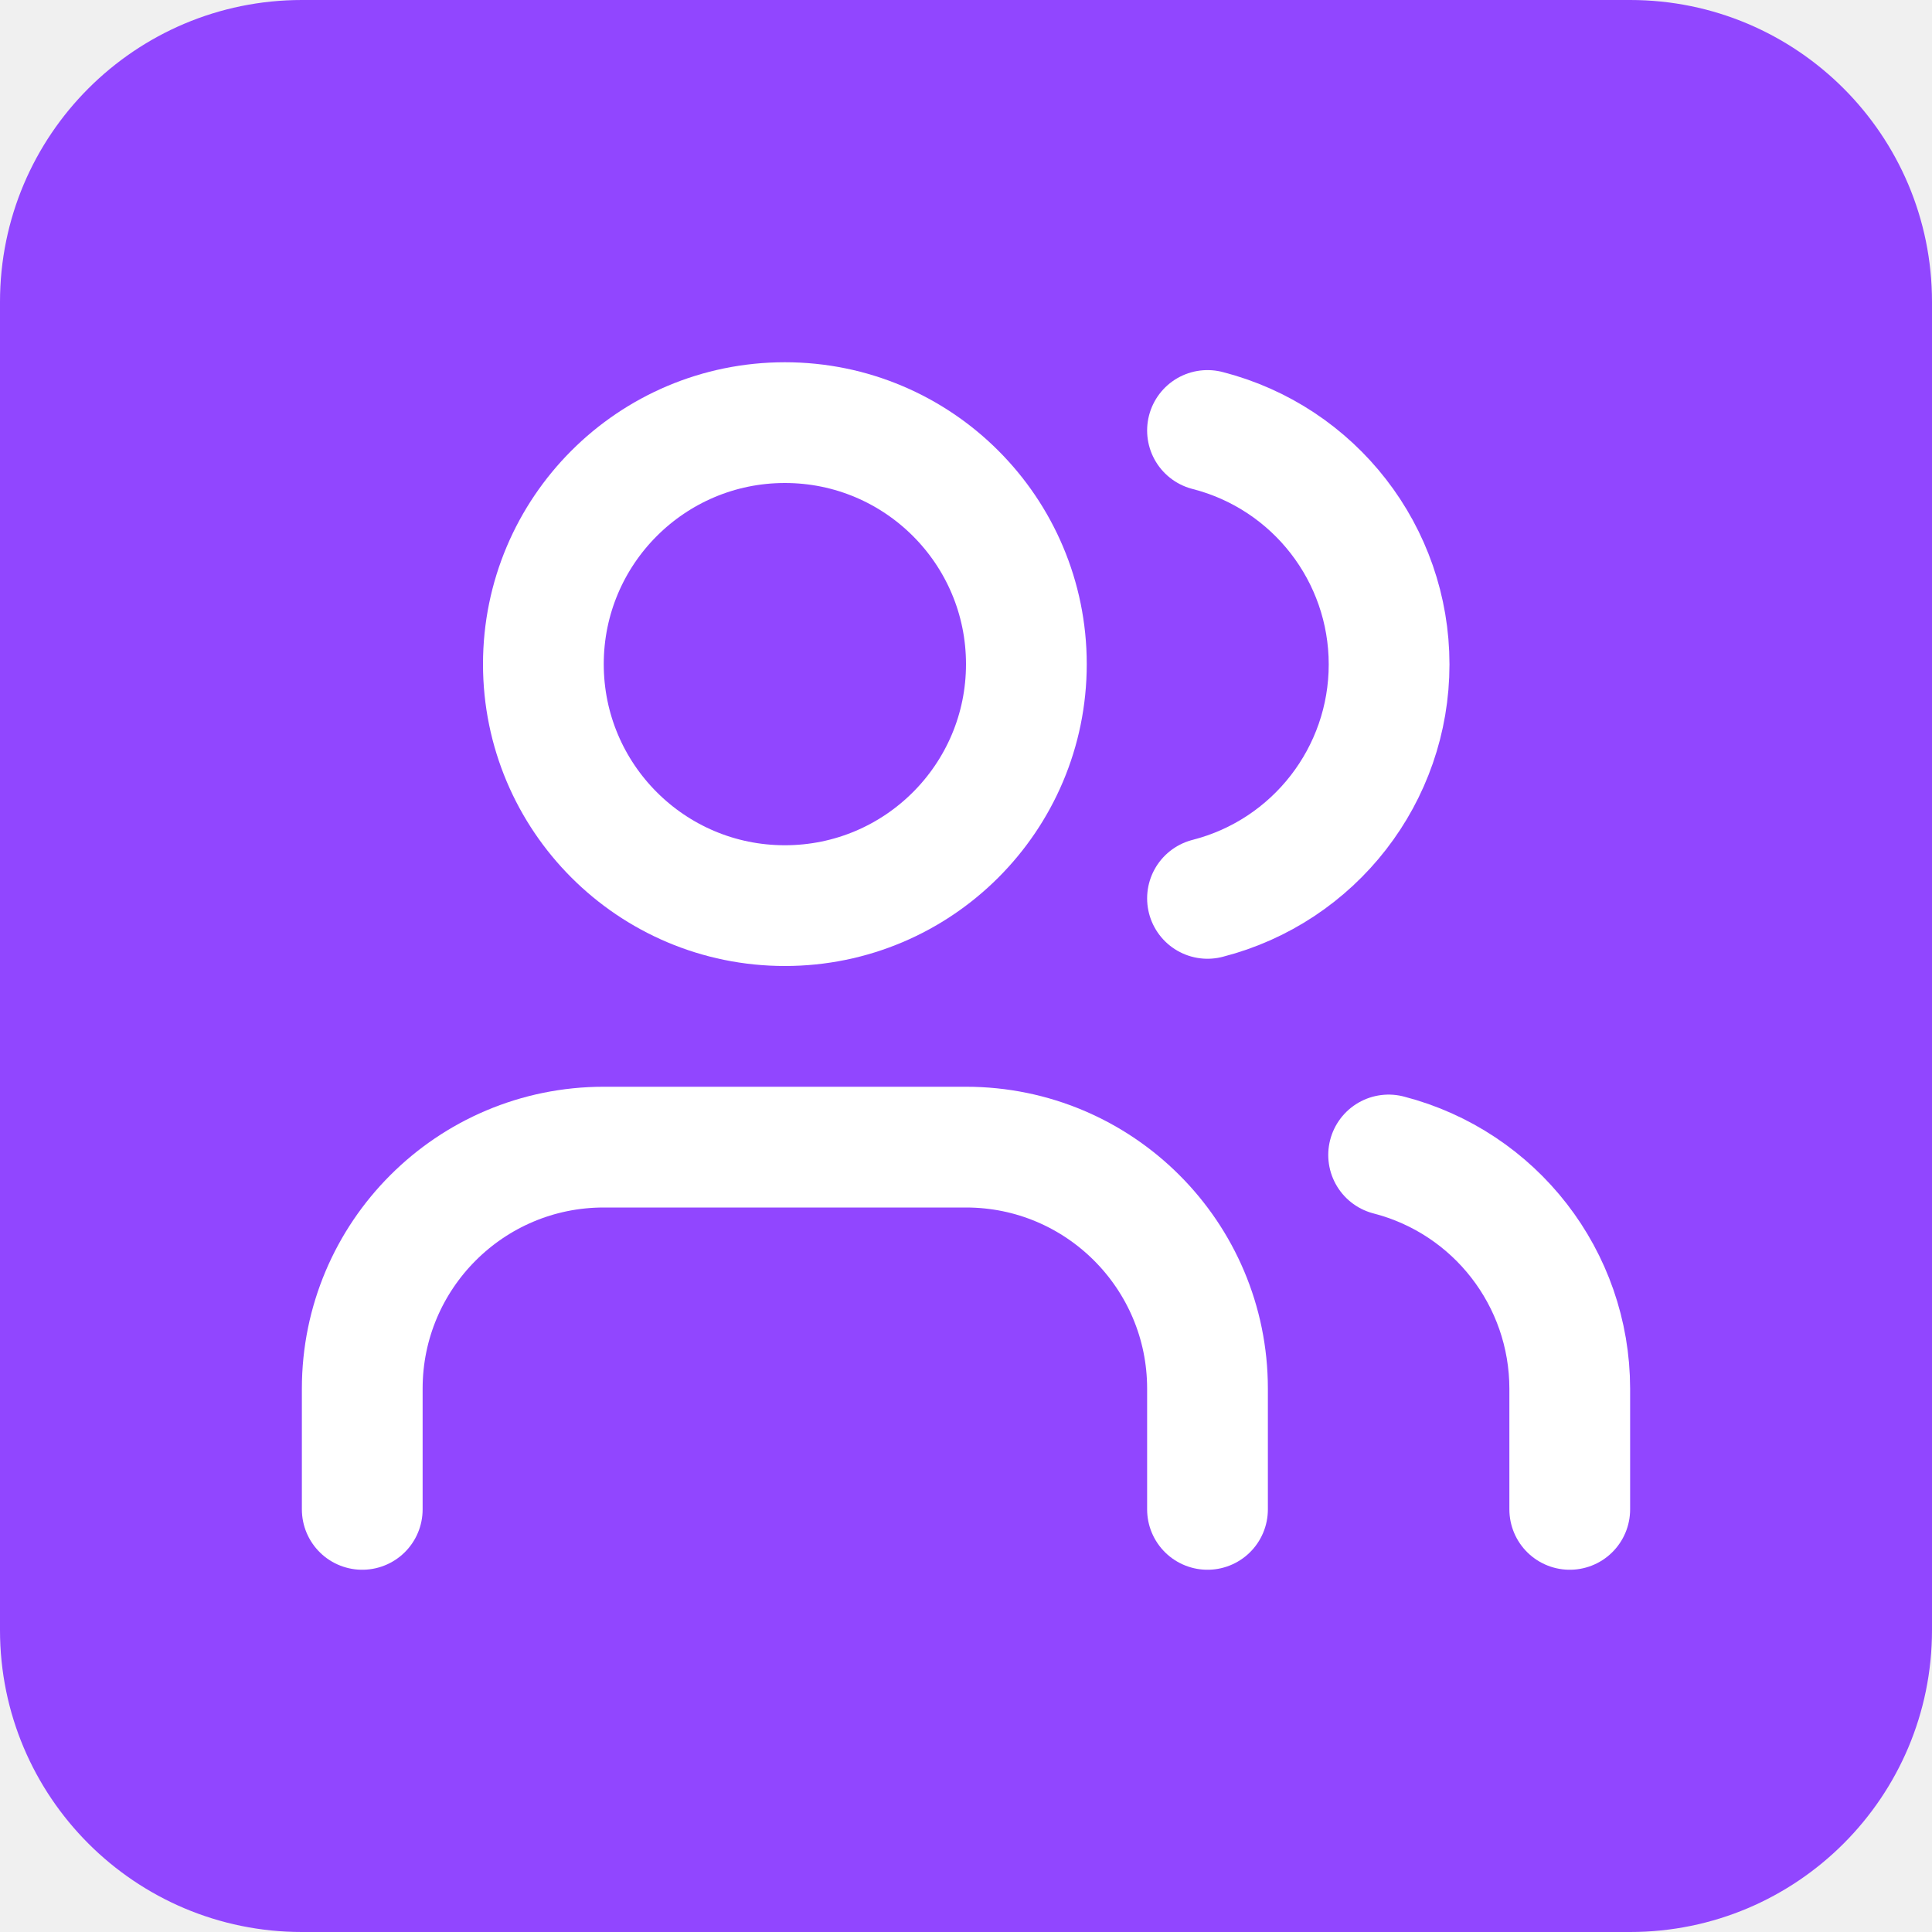
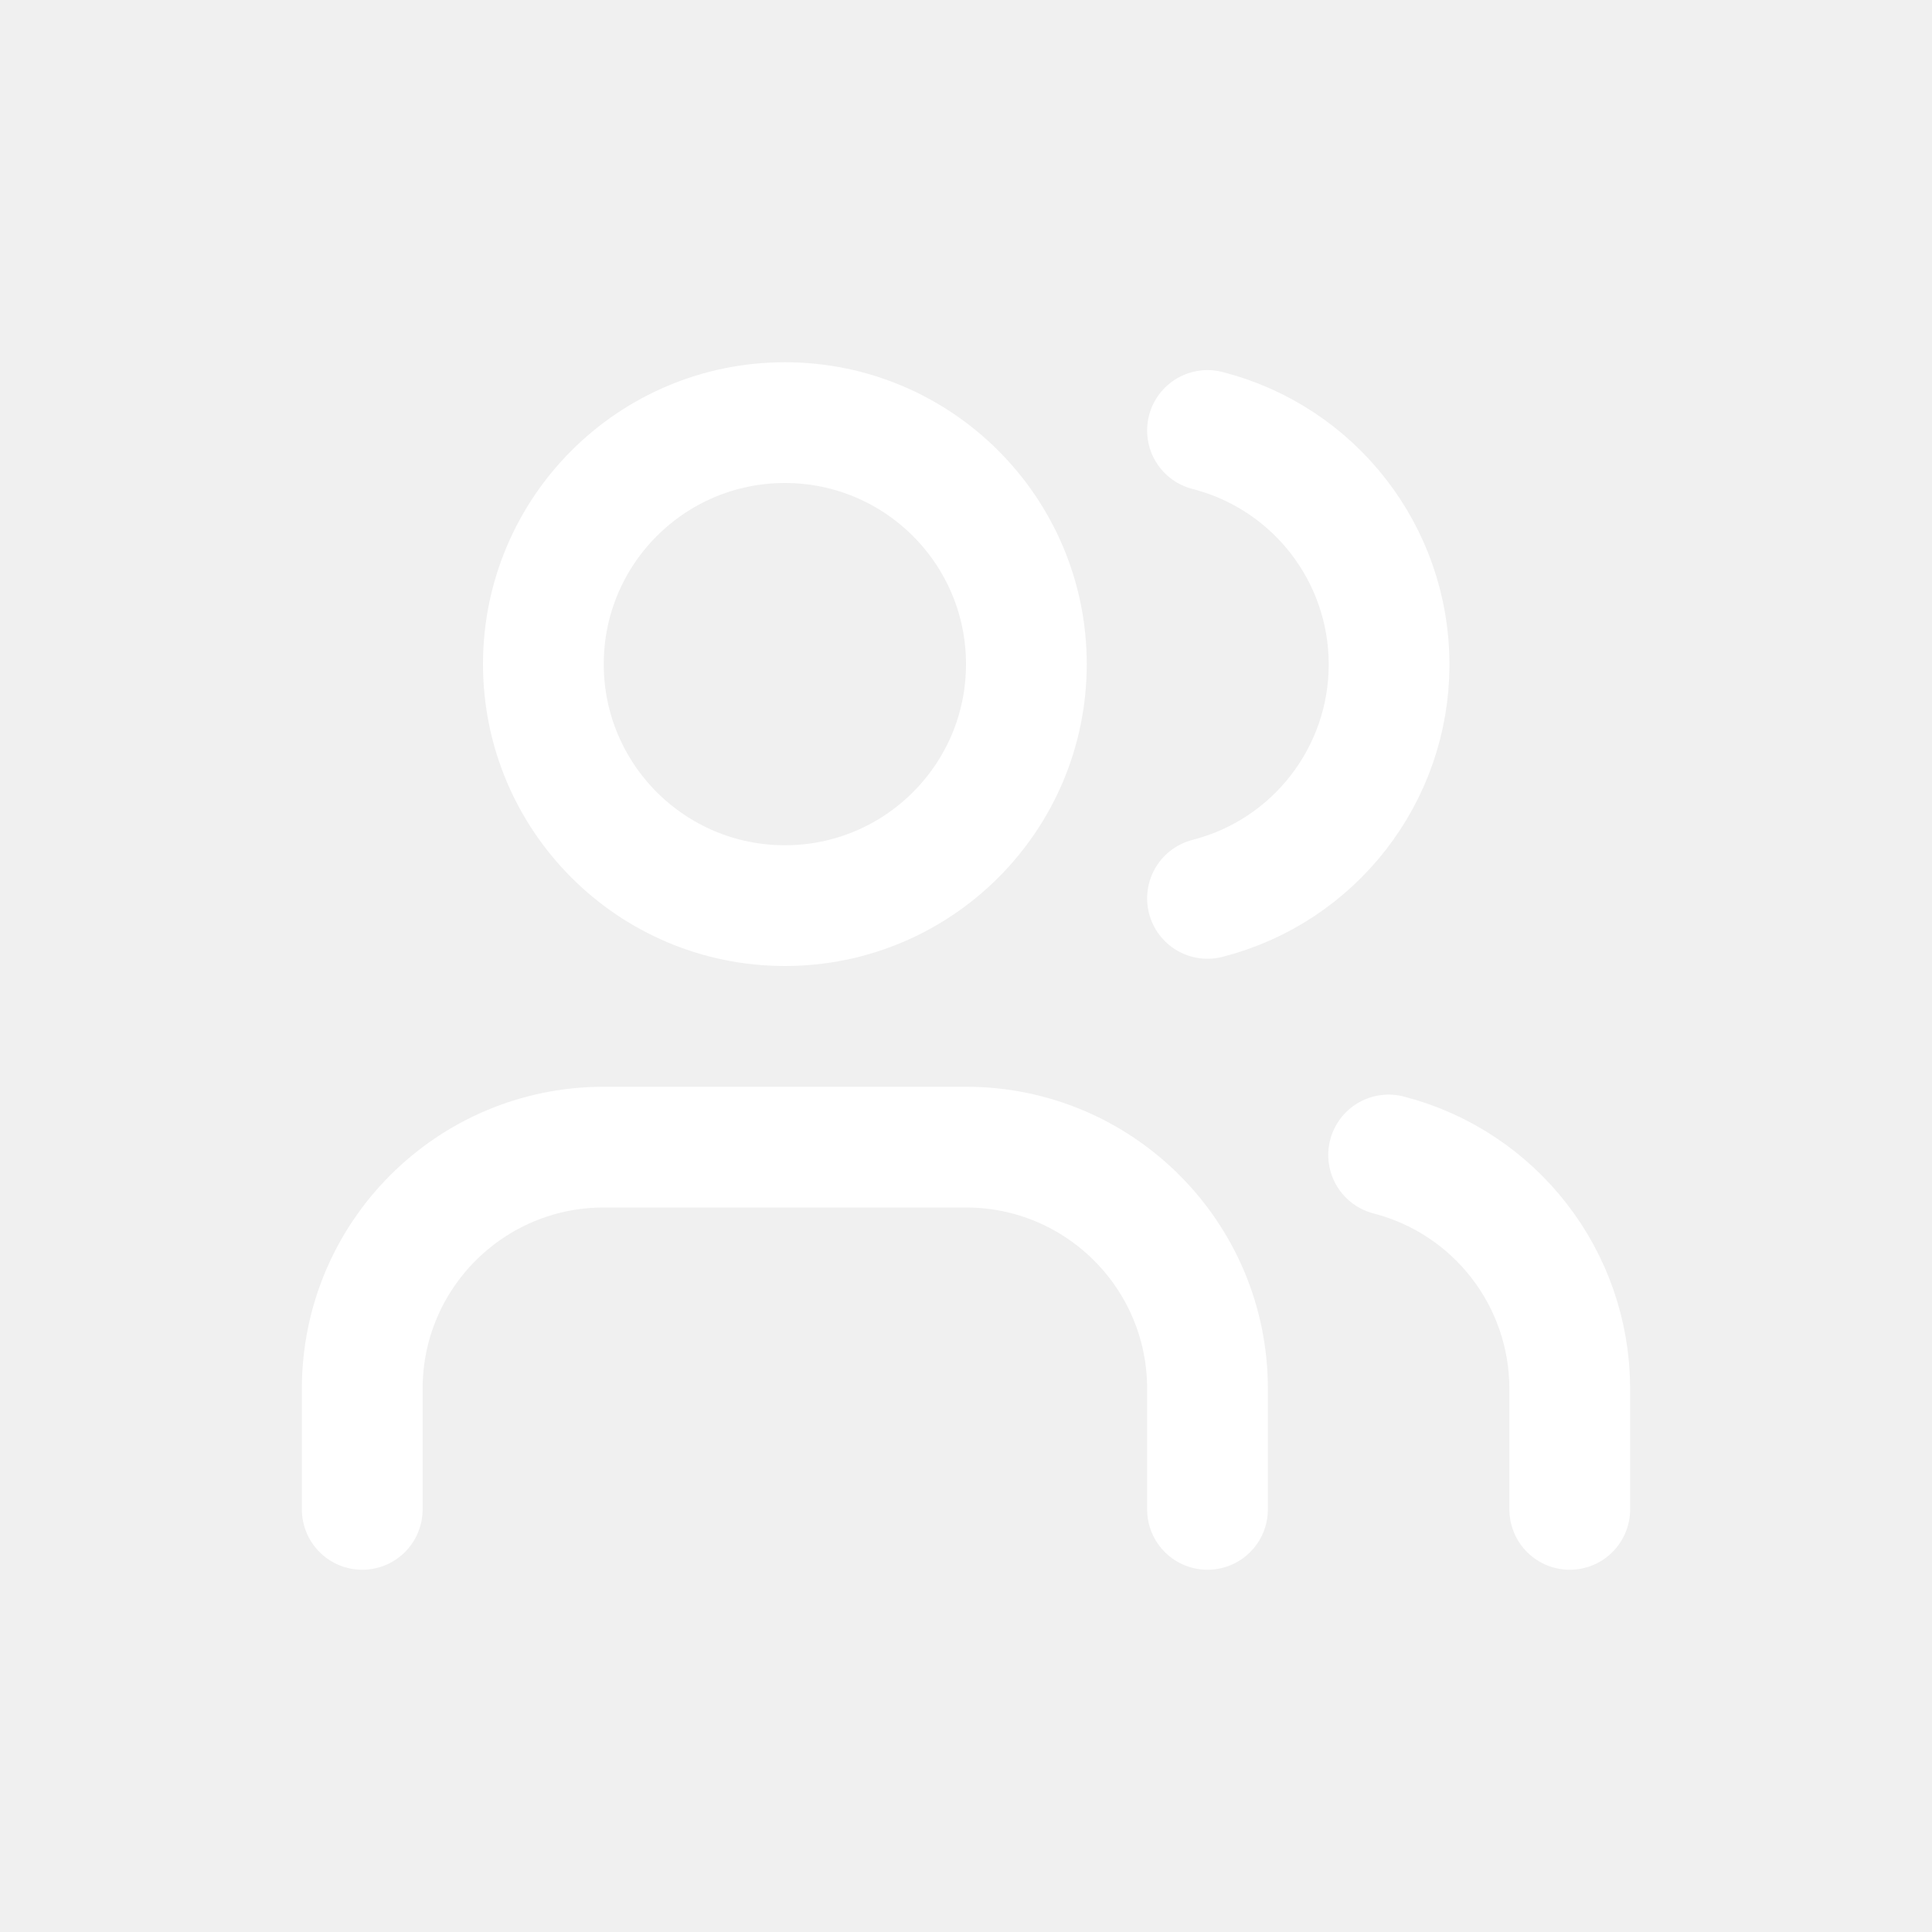
<svg xmlns="http://www.w3.org/2000/svg" width="32" height="32" viewBox="0 0 32 32" fill="none">
-   <rect x="0" y="0" width="32" height="32" rx="5" ry="5" fill="#9146FF" />
  <g transform="translate(4,4)" stroke="white" stroke-width="2" stroke-linecap="round" stroke-linejoin="round" fill="none">
    <path d="M16 21v-2a4 4 0 0 0-4-4H6a4 4 0 0 0-4 4v2" />
    <circle cx="9" cy="7" r="4" />
    <path d="M22 21v-2a4 4 0 0 0-3-3.87" />
    <path d="M16 3.13a4 4 0 0 1 0 7.75" />
  </g>
</svg>
